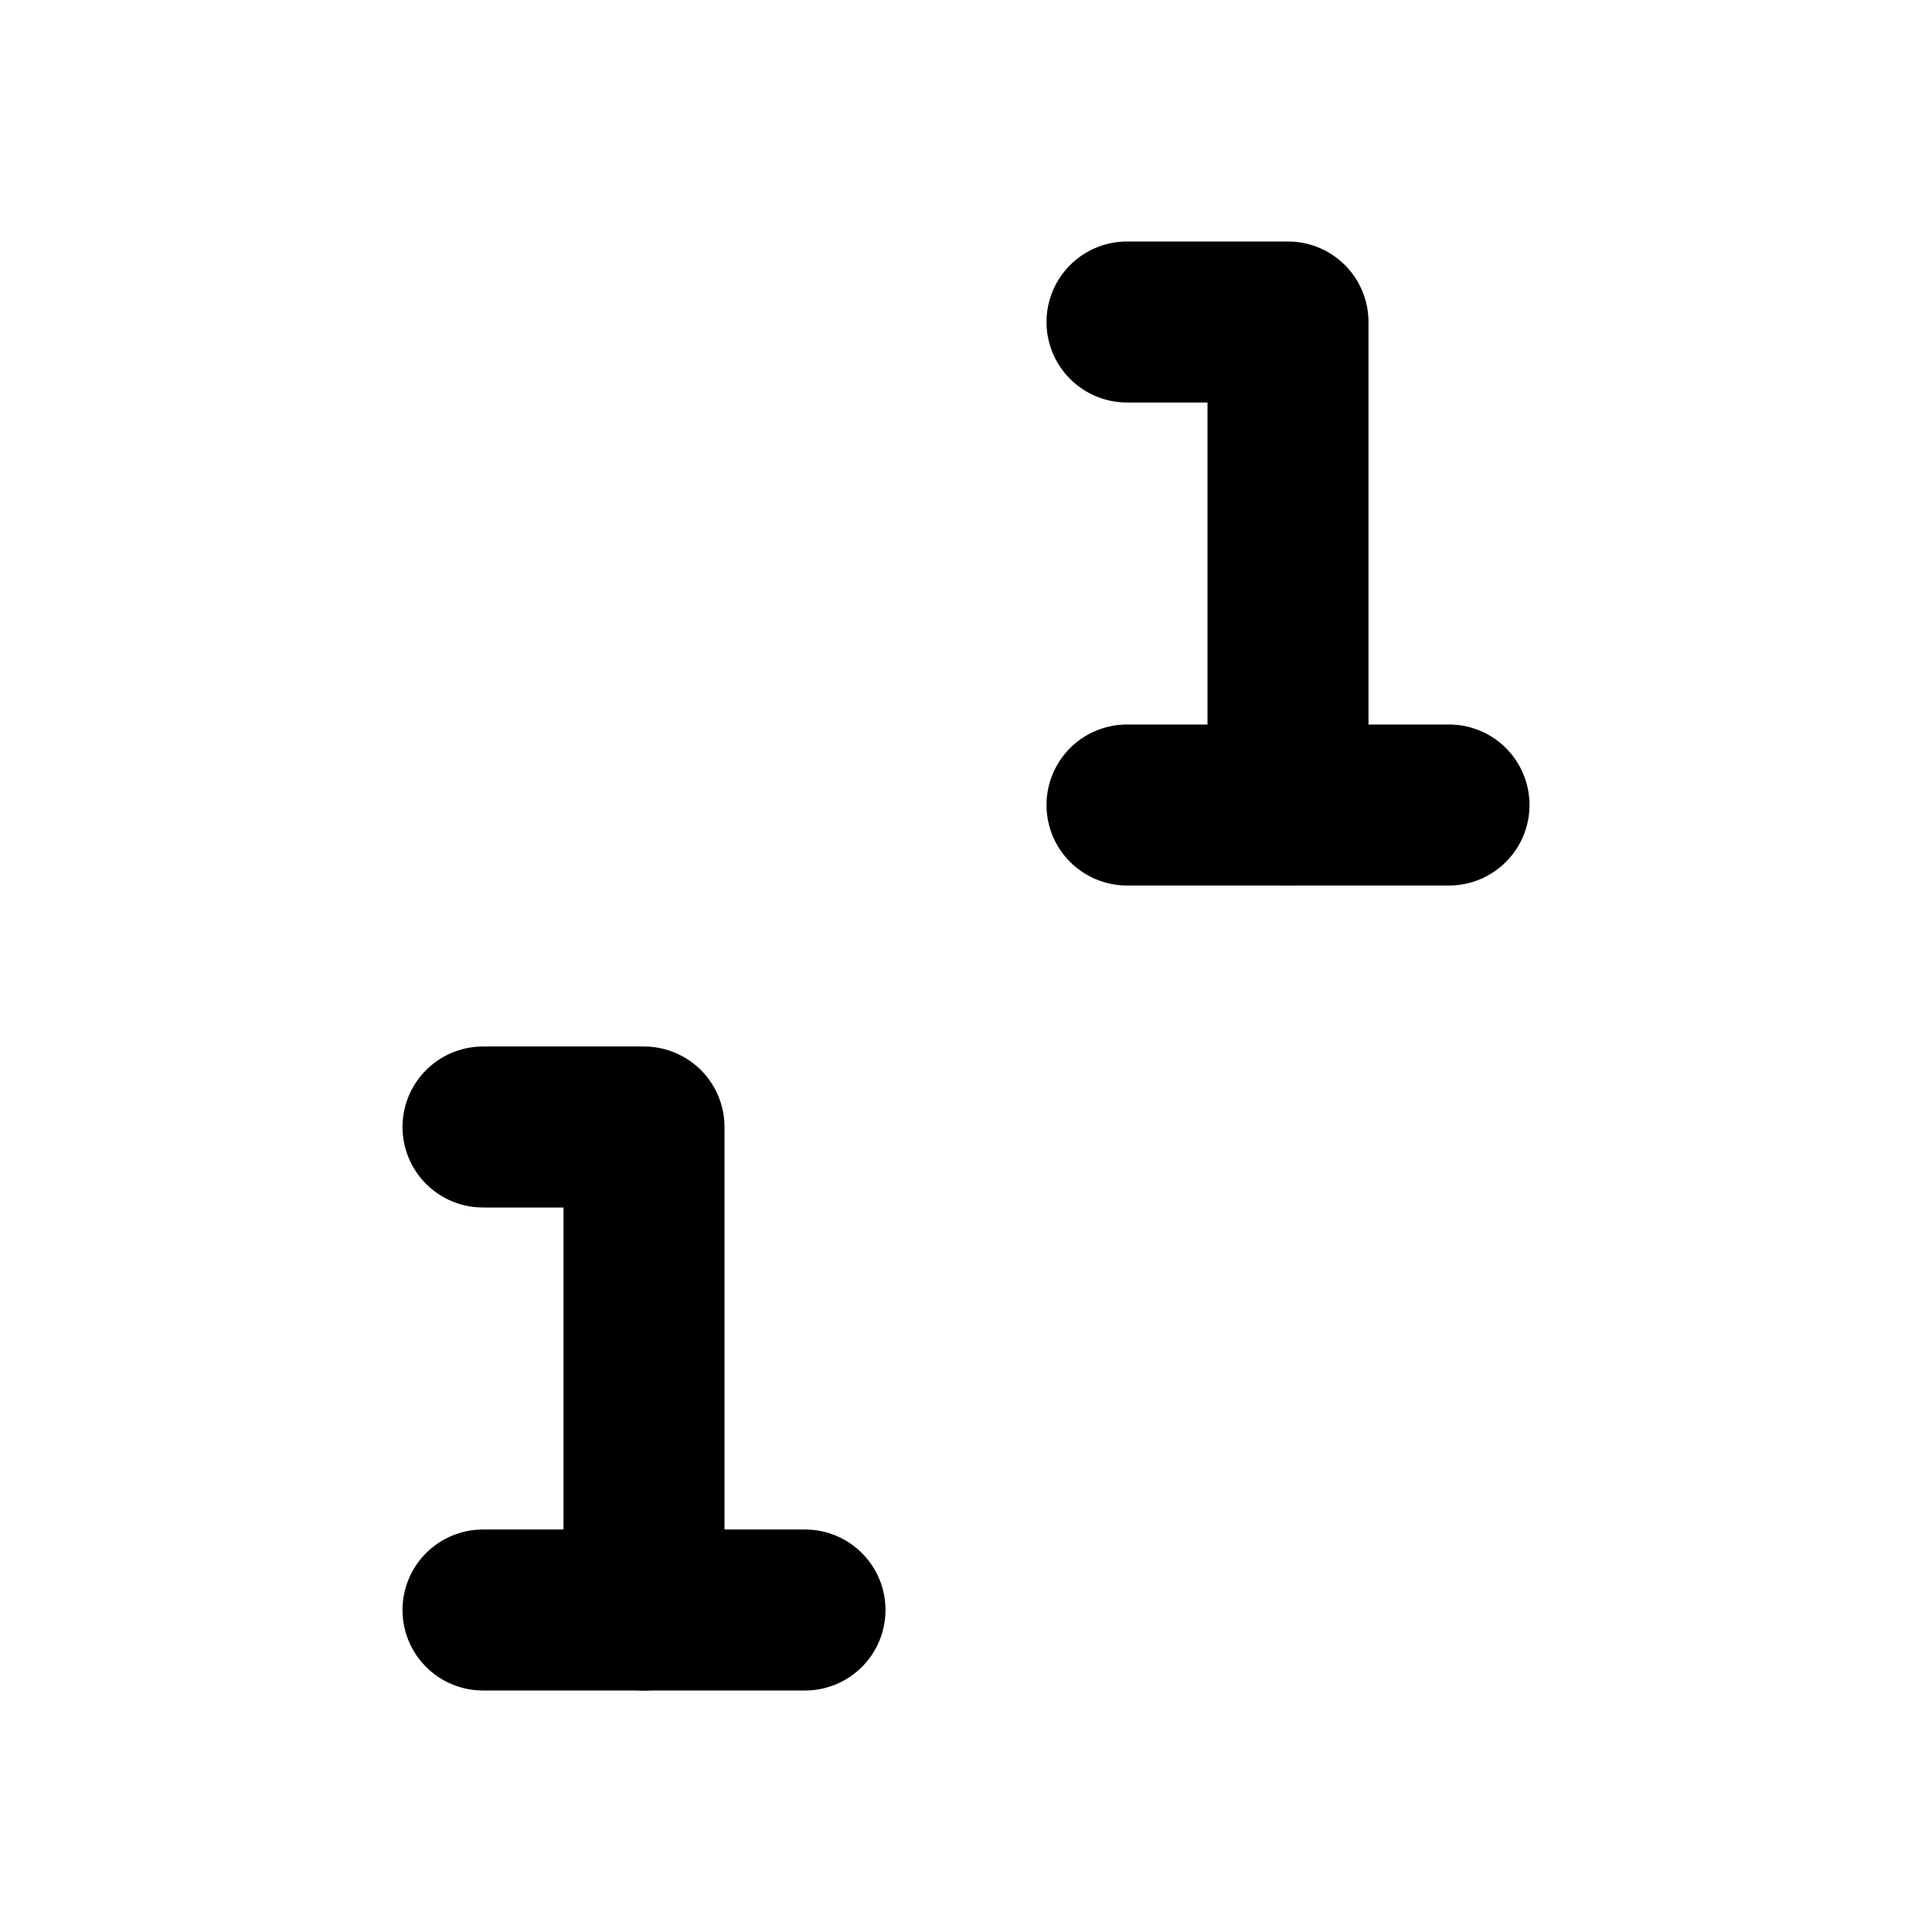
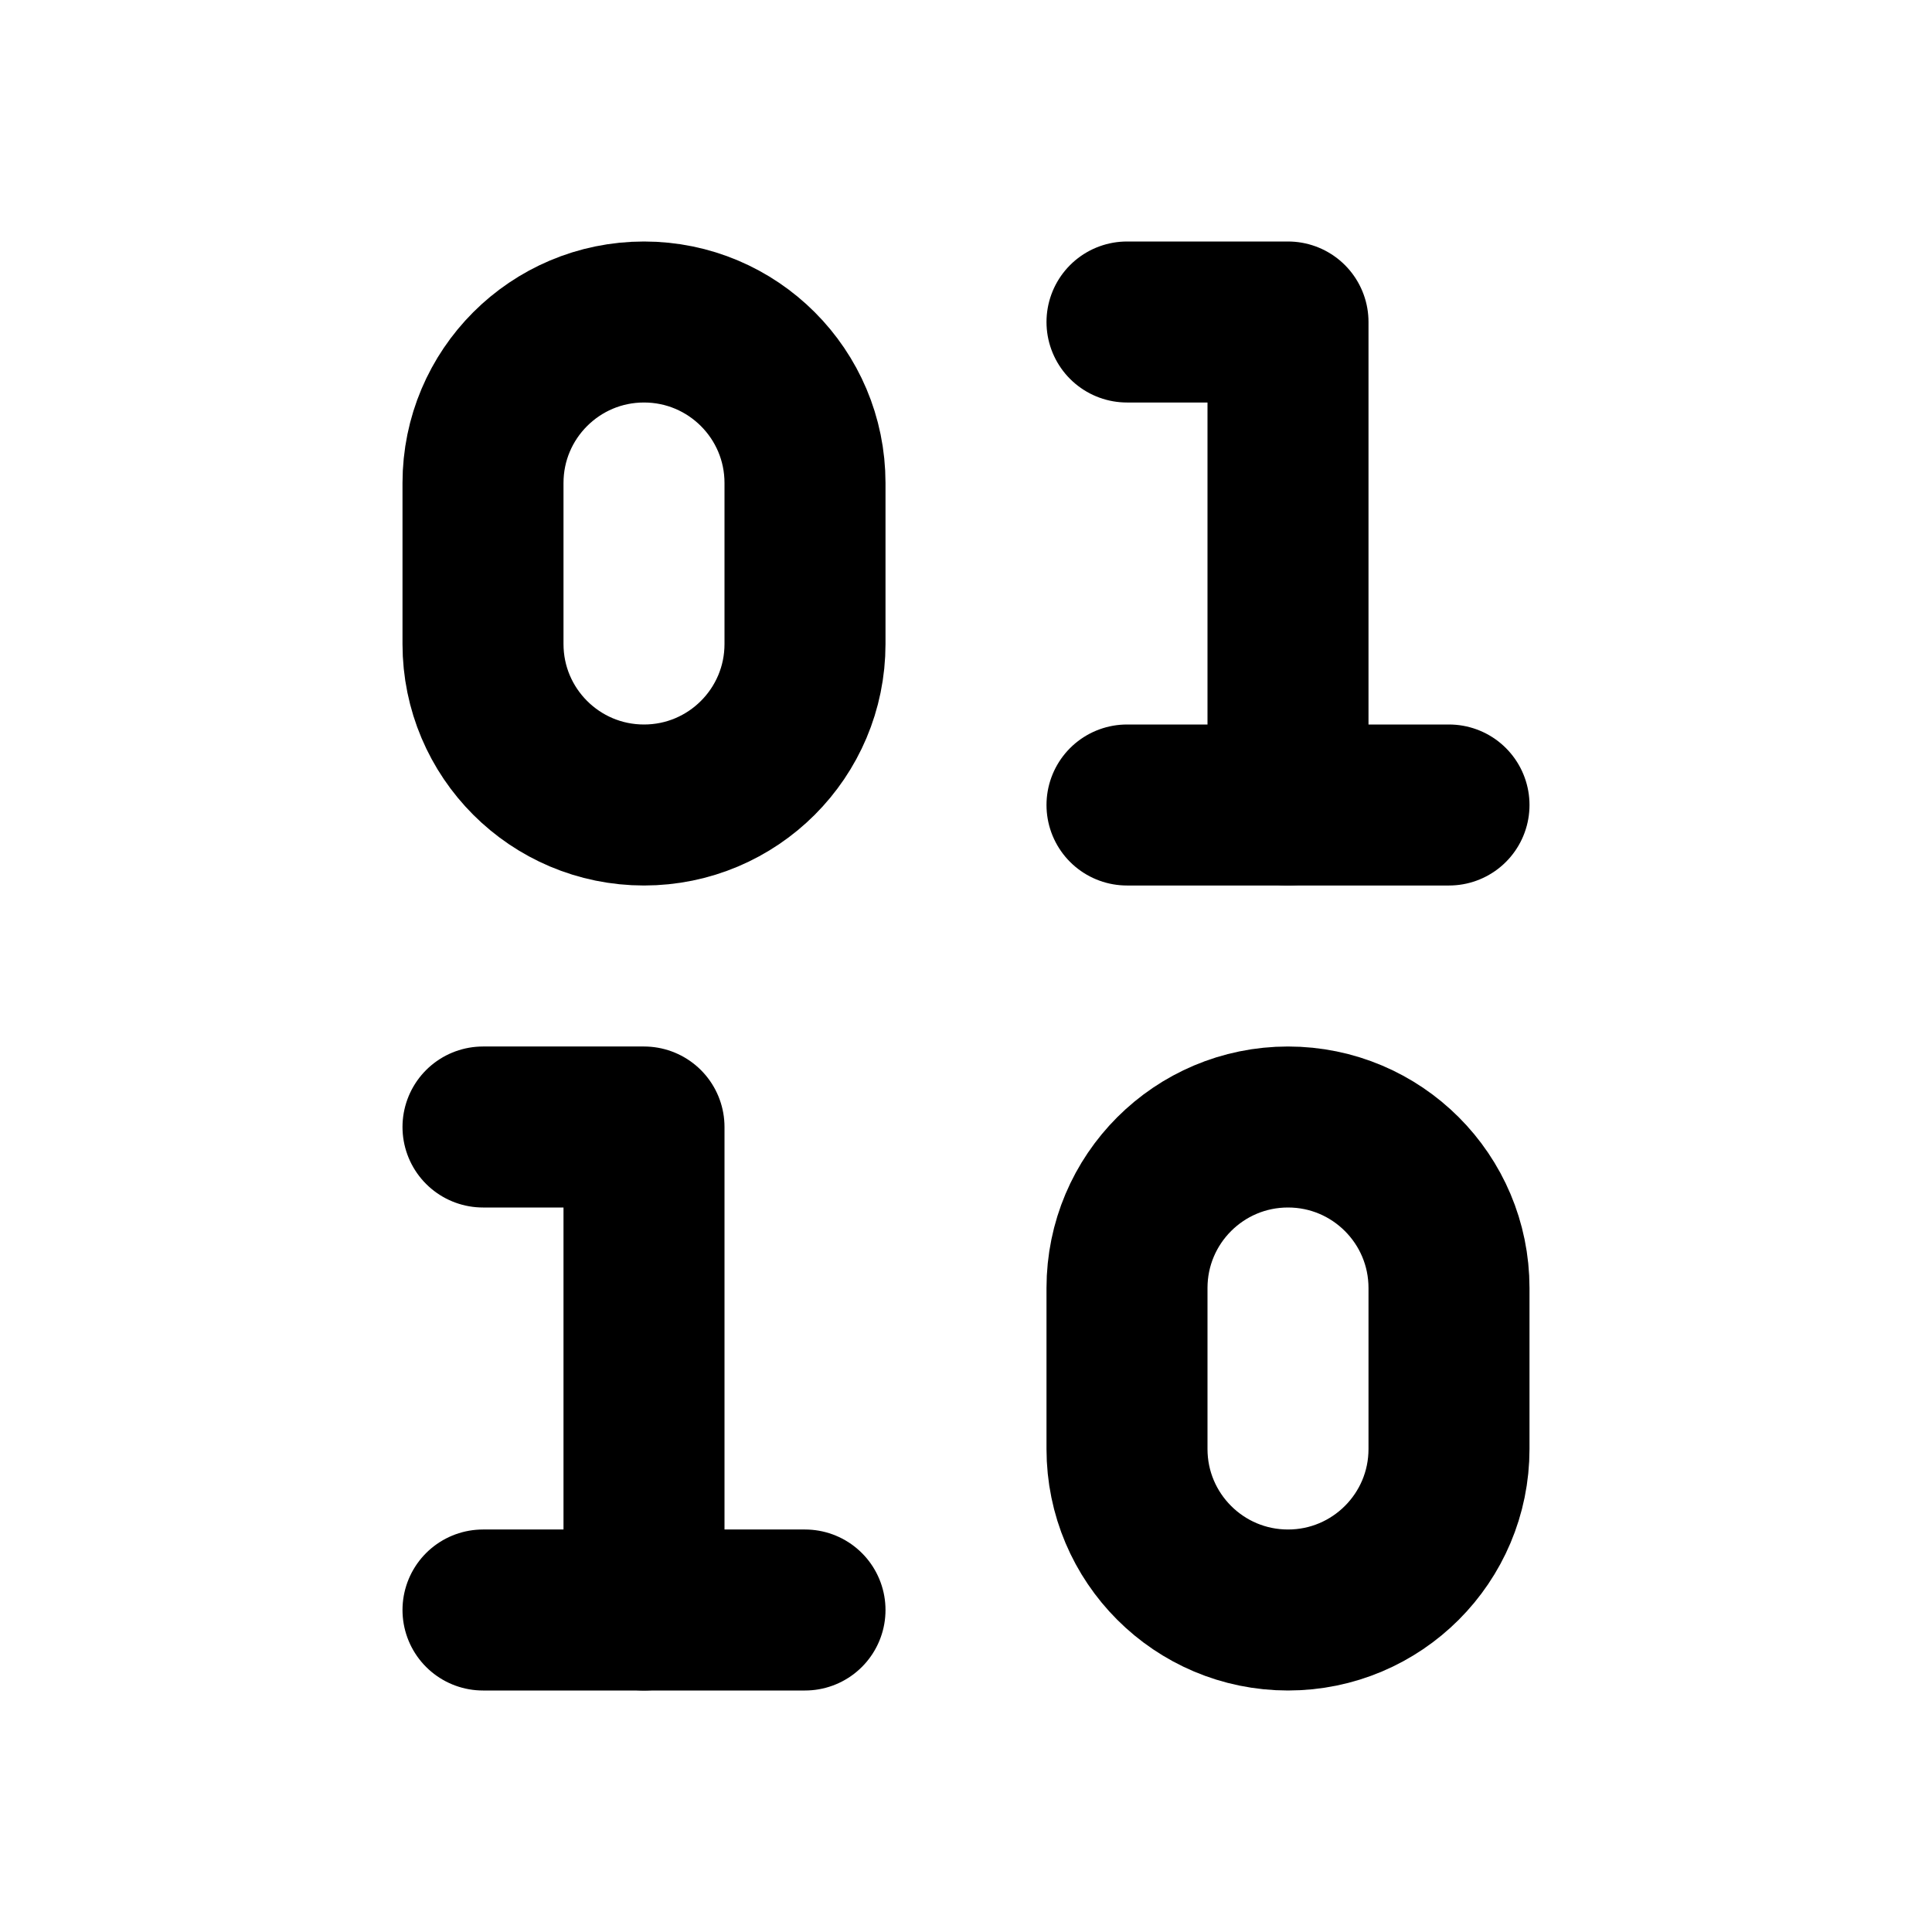
<svg xmlns="http://www.w3.org/2000/svg" viewBox="0 0 24 24" fill="none" stroke="currentColor" stroke-width="2" stroke-linecap="round" stroke-linejoin="round">
-   <rect x="14" y="14" rx="2" />
-   <rect x="6" y="4" rx="2" />
+   <rect x="14" y="14" width="4" height="6" rx="2" />
+   <rect x="6" y="4" width="4" height="6" rx="2" />
  <path d="M6 20h4" />
  <path d="M14 10h4" />
  <path d="M6 14h2v6" />
  <path d="M14 4h2v6" />
</svg>
